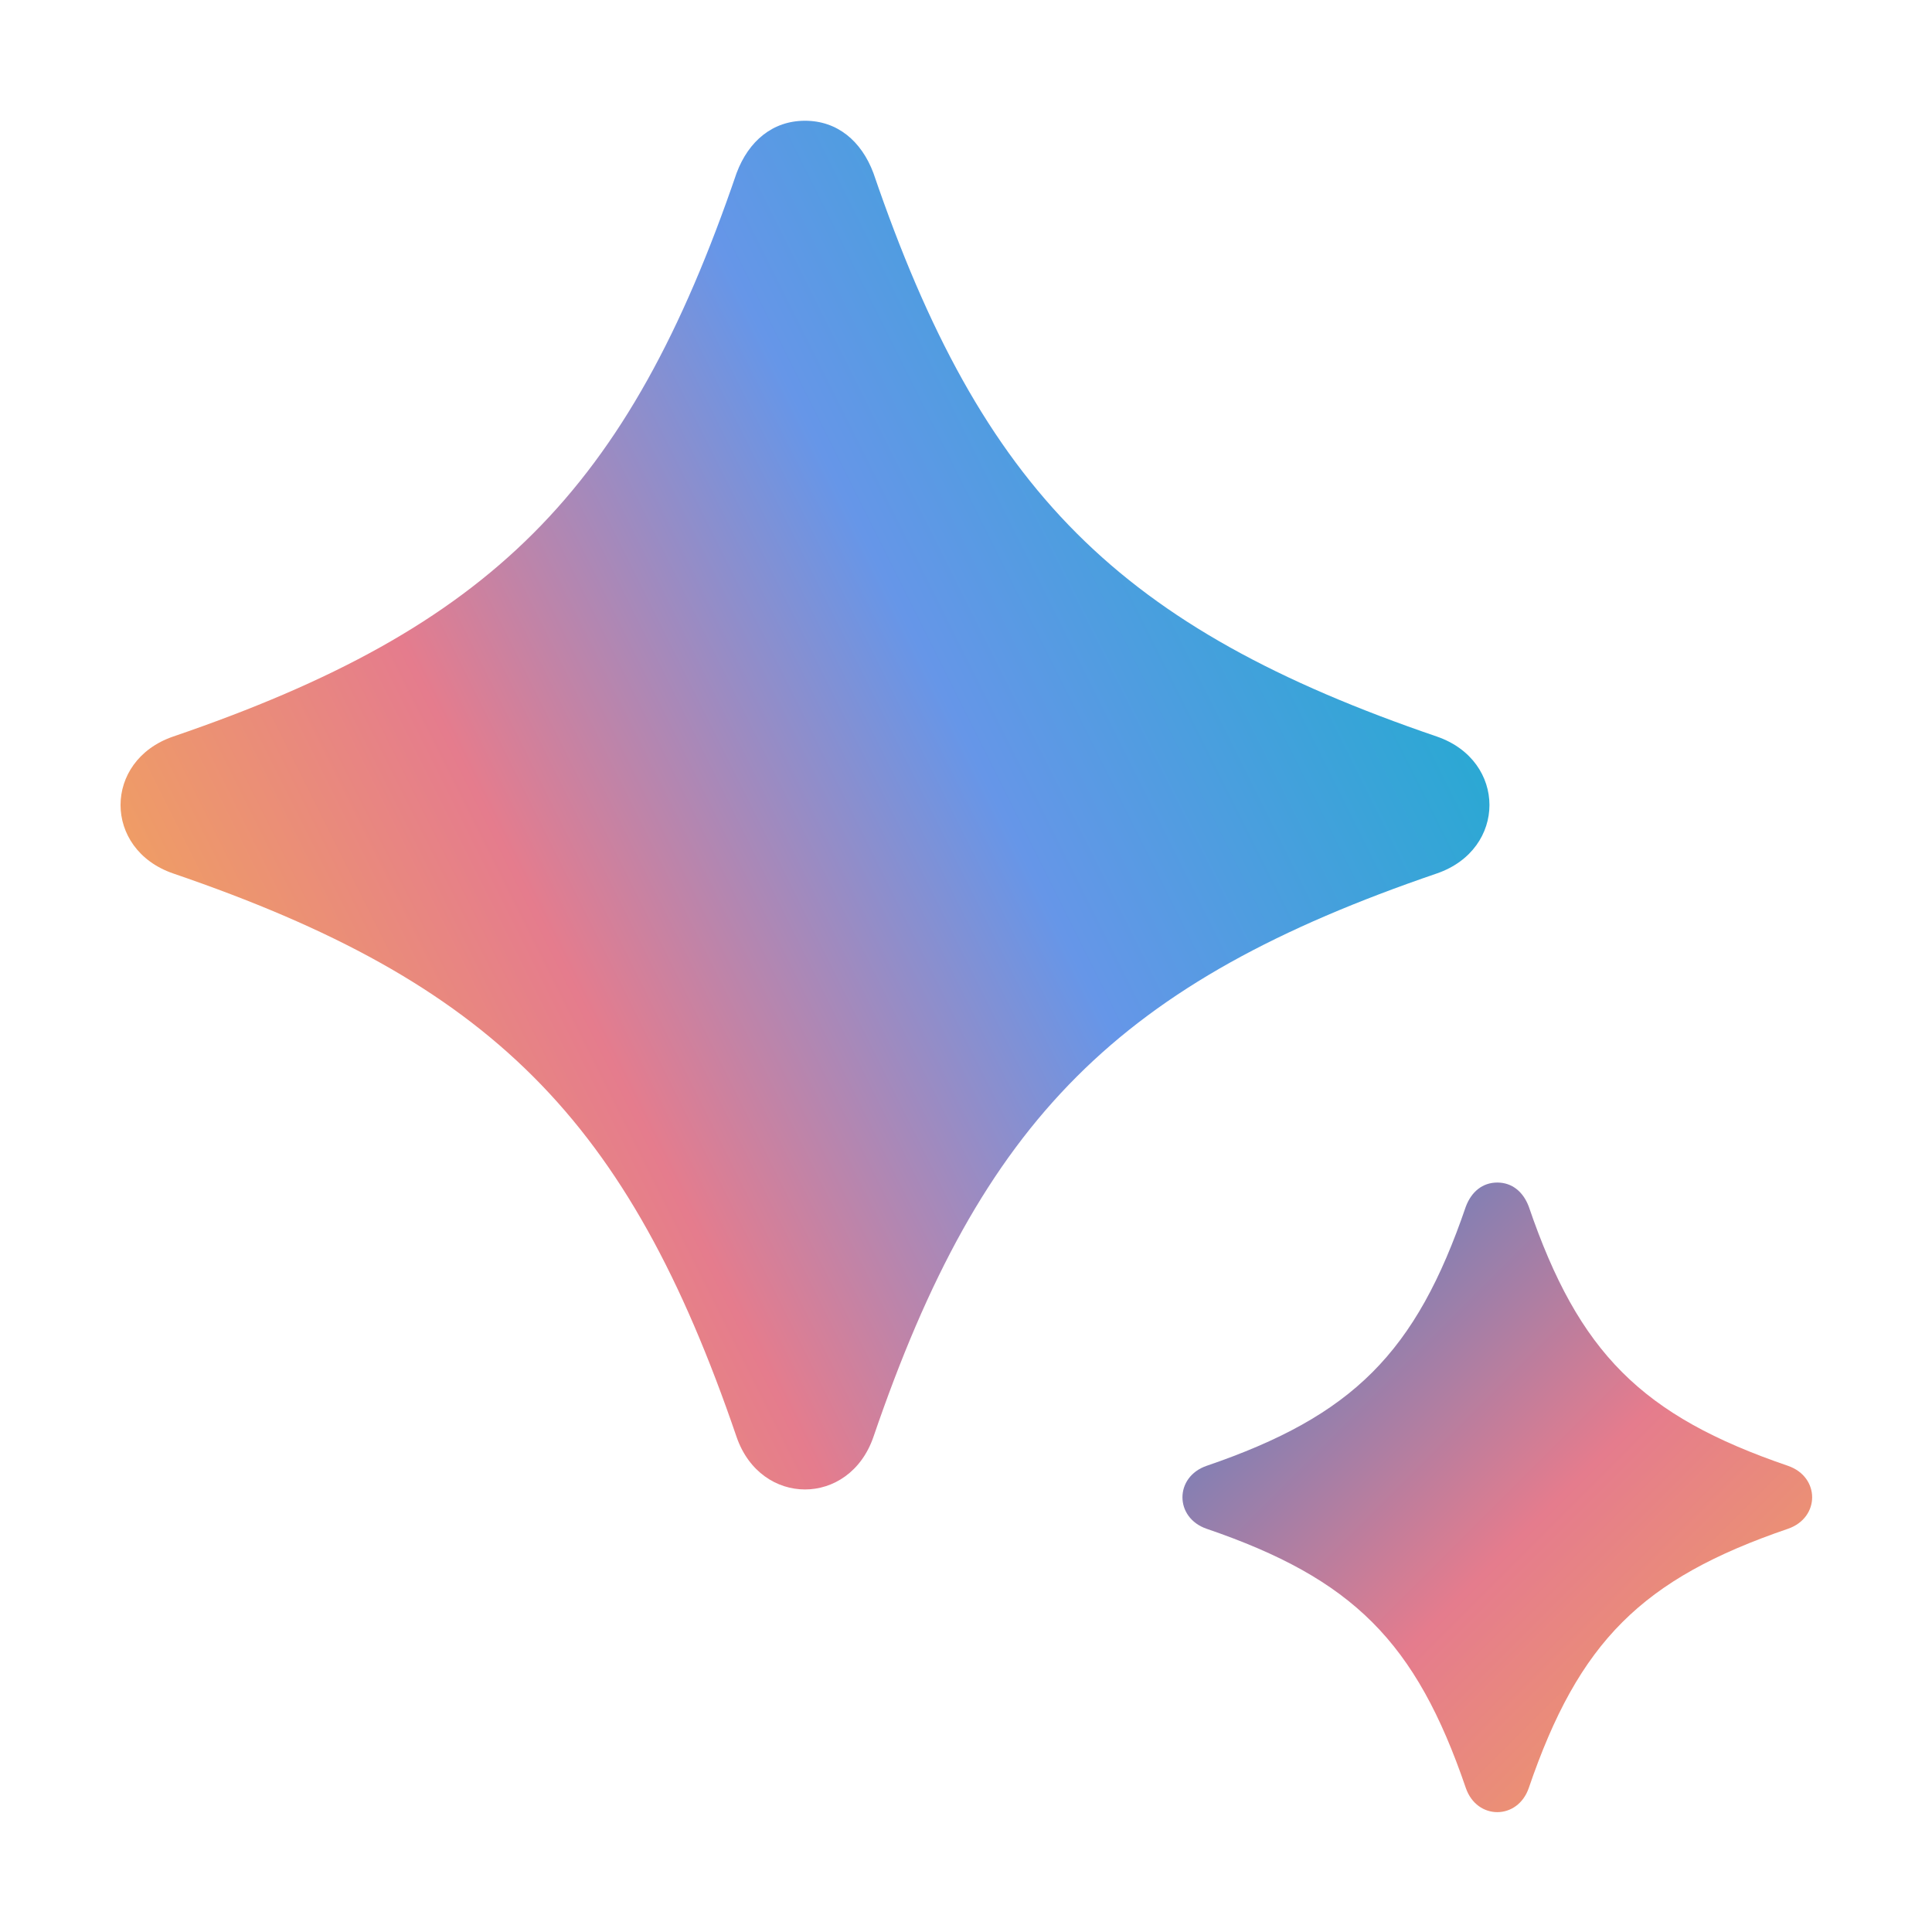
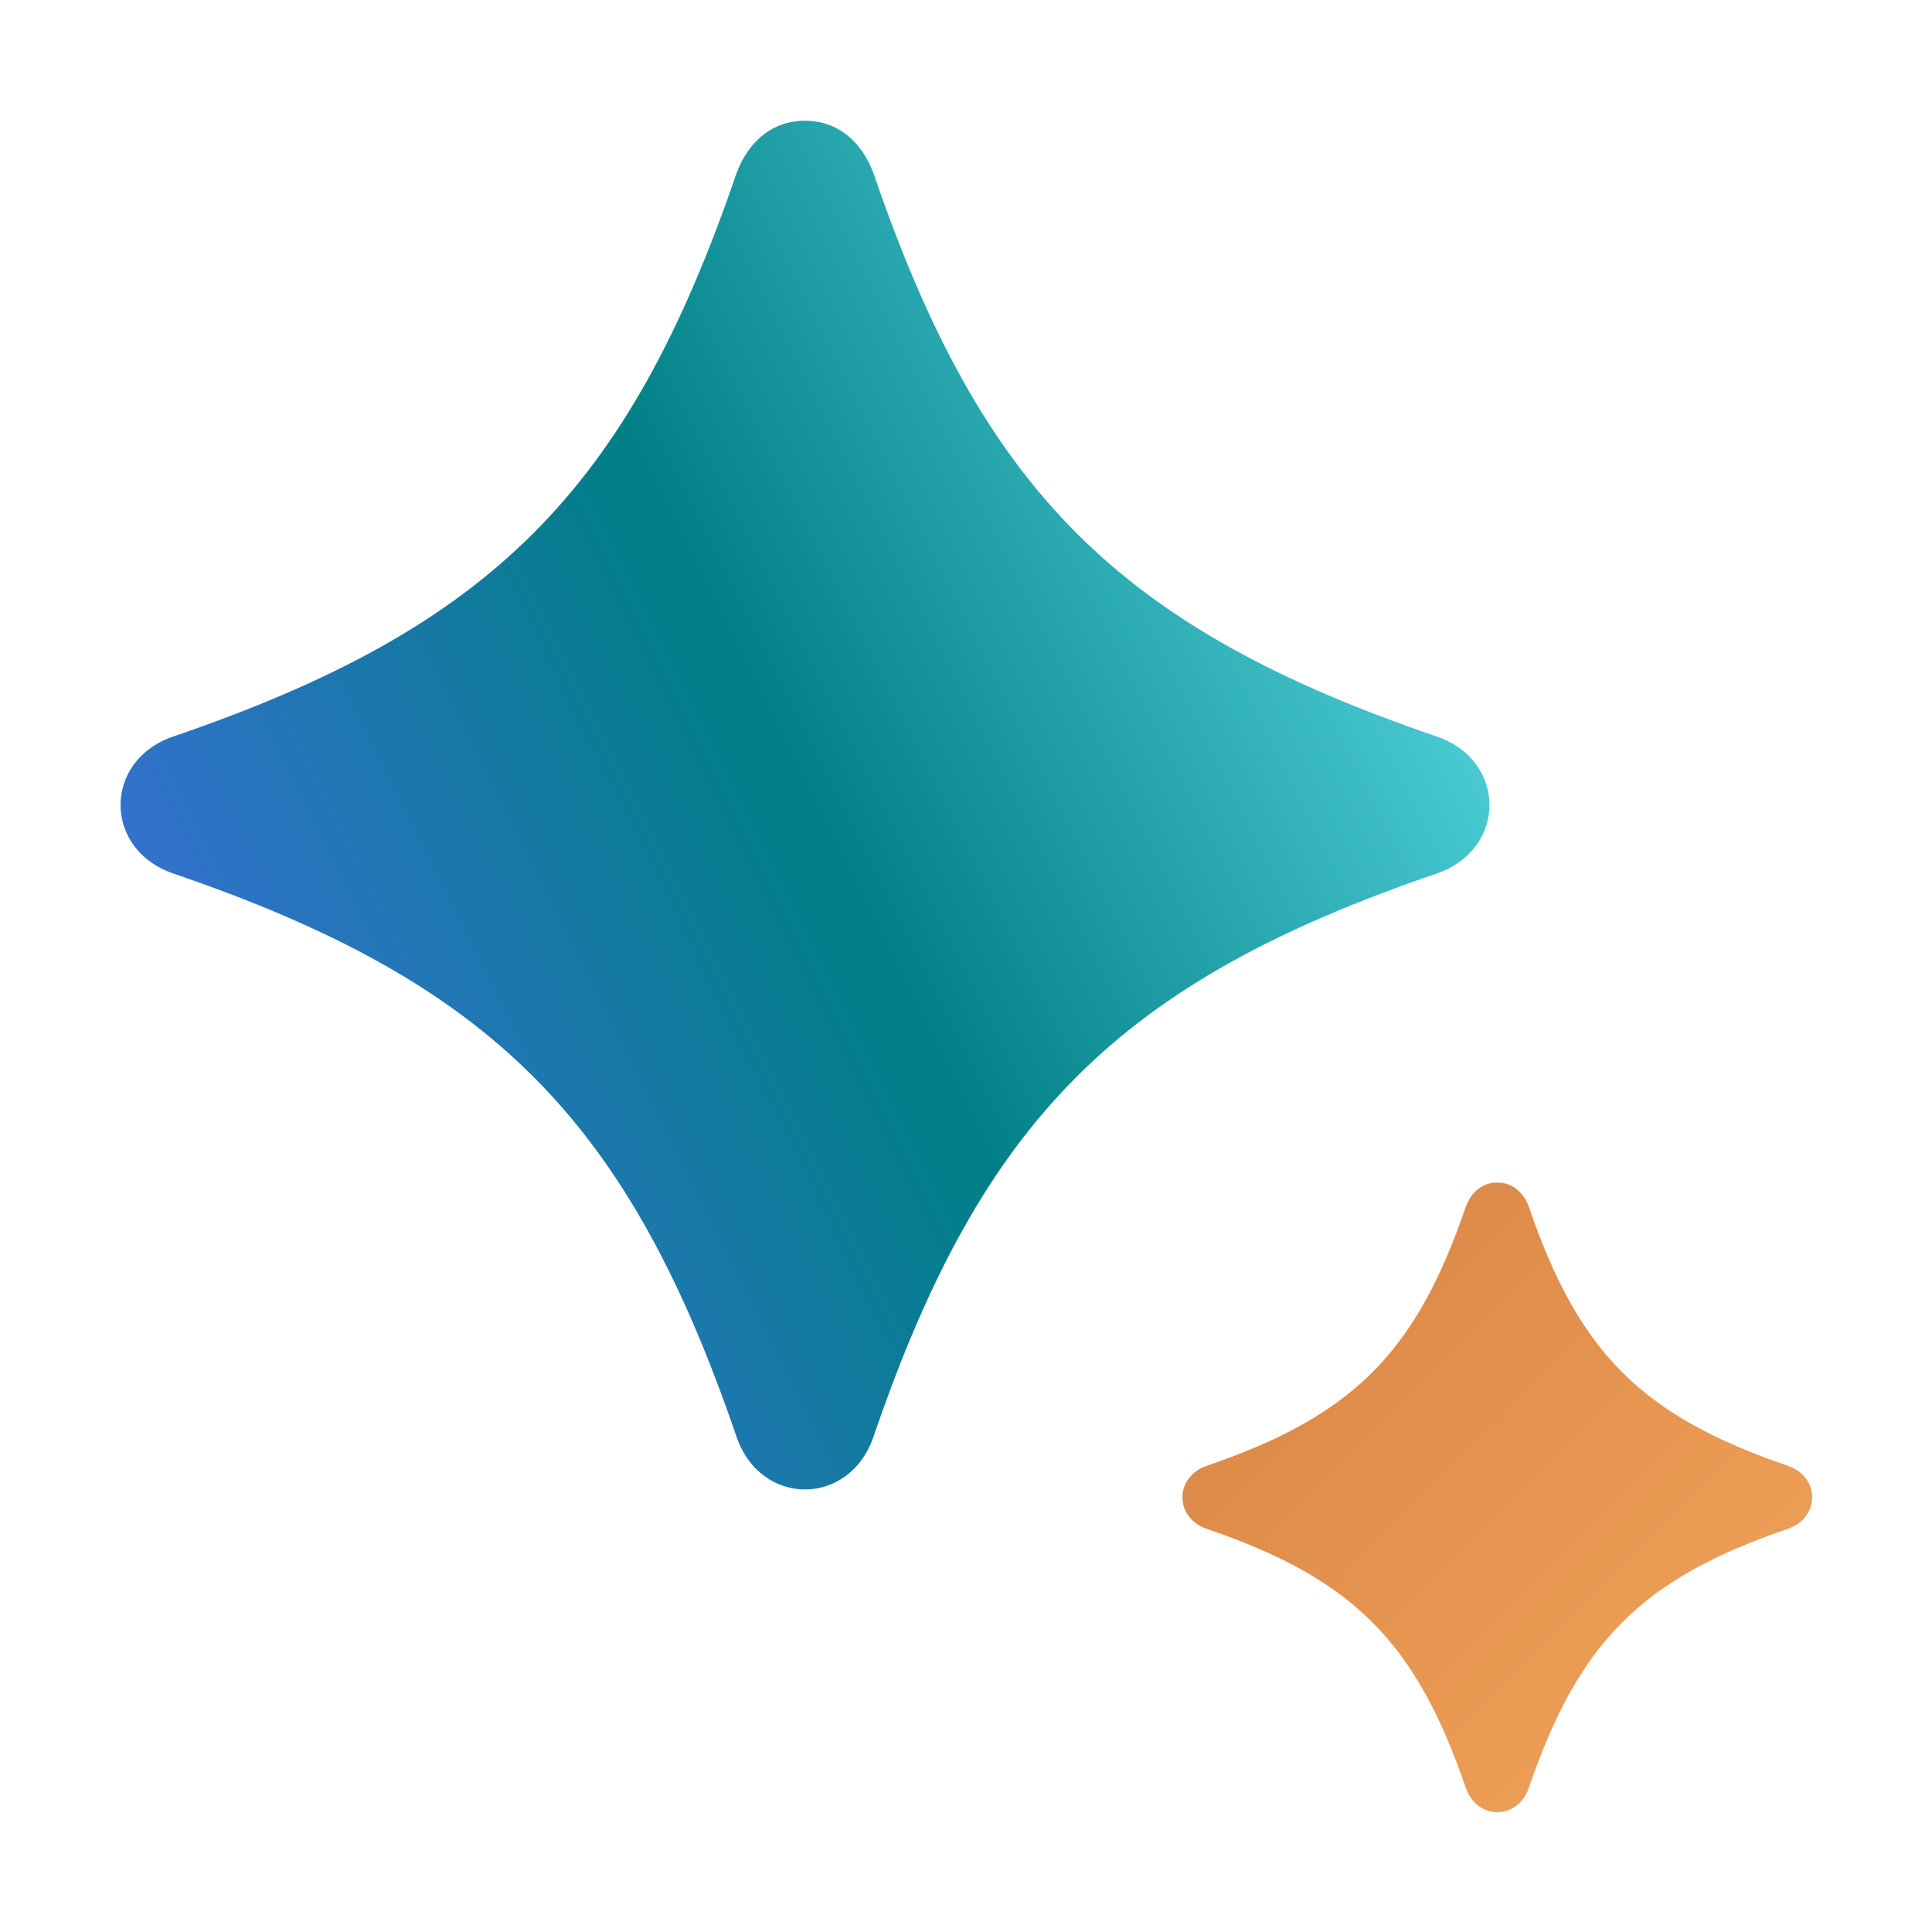
<svg xmlns="http://www.w3.org/2000/svg" viewBox="0 0 24 24" fill="none">
  <defs>
    <linearGradient id="pero-ai-main" x1="2" y1="14" x2="18" y2="6" gradientUnits="userSpaceOnUse">
-       <stop stop-color="#F2A65A" />
-       <stop offset=".3" stop-color="#E57C8D" />
-       <stop offset=".62" stop-color="#6696E8" />
-       <stop offset="1" stop-color="#1EACCF" />
+       <stop stop-color="#3B6FD8" />
+       <stop offset=".5" stop-color="#007F86" />
+       <stop offset="1" stop-color="#55D5DD" />
    </linearGradient>
    <linearGradient id="pero-ai-small" x1="1.5" y1="1.5" x2="18.5" y2="18.5" gradientUnits="userSpaceOnUse">
-       <stop stop-color="#3B82D0" />
-       <stop offset=".55" stop-color="#E57C8D" />
+       <stop stop-color="#D88245" />
      <stop offset="1" stop-color="#F2A65A" />
    </linearGradient>
  </defs>
  <path fill="url(#pero-ai-main)" d="M10 1.5c.4 0 .7.25.85.65 1.35 3.95 3.05 5.65 7 7 .87.3.87 1.4 0 1.7-3.95 1.35-5.65 3.05-7 7-.3.87-1.4.87-1.7 0-1.35-3.95-3.05-5.65-7-7-.87-.3-.87-1.4 0-1.7 3.95-1.35 5.65-3.05 7-7 .15-.4.45-.65.85-.65Z" />
  <path fill="url(#pero-ai-small)" transform="translate(14 14) scale(.46)" d="M10 1.5c.4 0 .7.25.85.65 1.35 3.95 3.05 5.65 7 7 .87.3.87 1.4 0 1.7-3.95 1.35-5.65 3.05-7 7-.3.87-1.4.87-1.7 0-1.35-3.95-3.05-5.65-7-7-.87-.3-.87-1.4 0-1.7 3.95-1.35 5.65-3.05 7-7 .15-.4.45-.65.85-.65Z" />
</svg>
